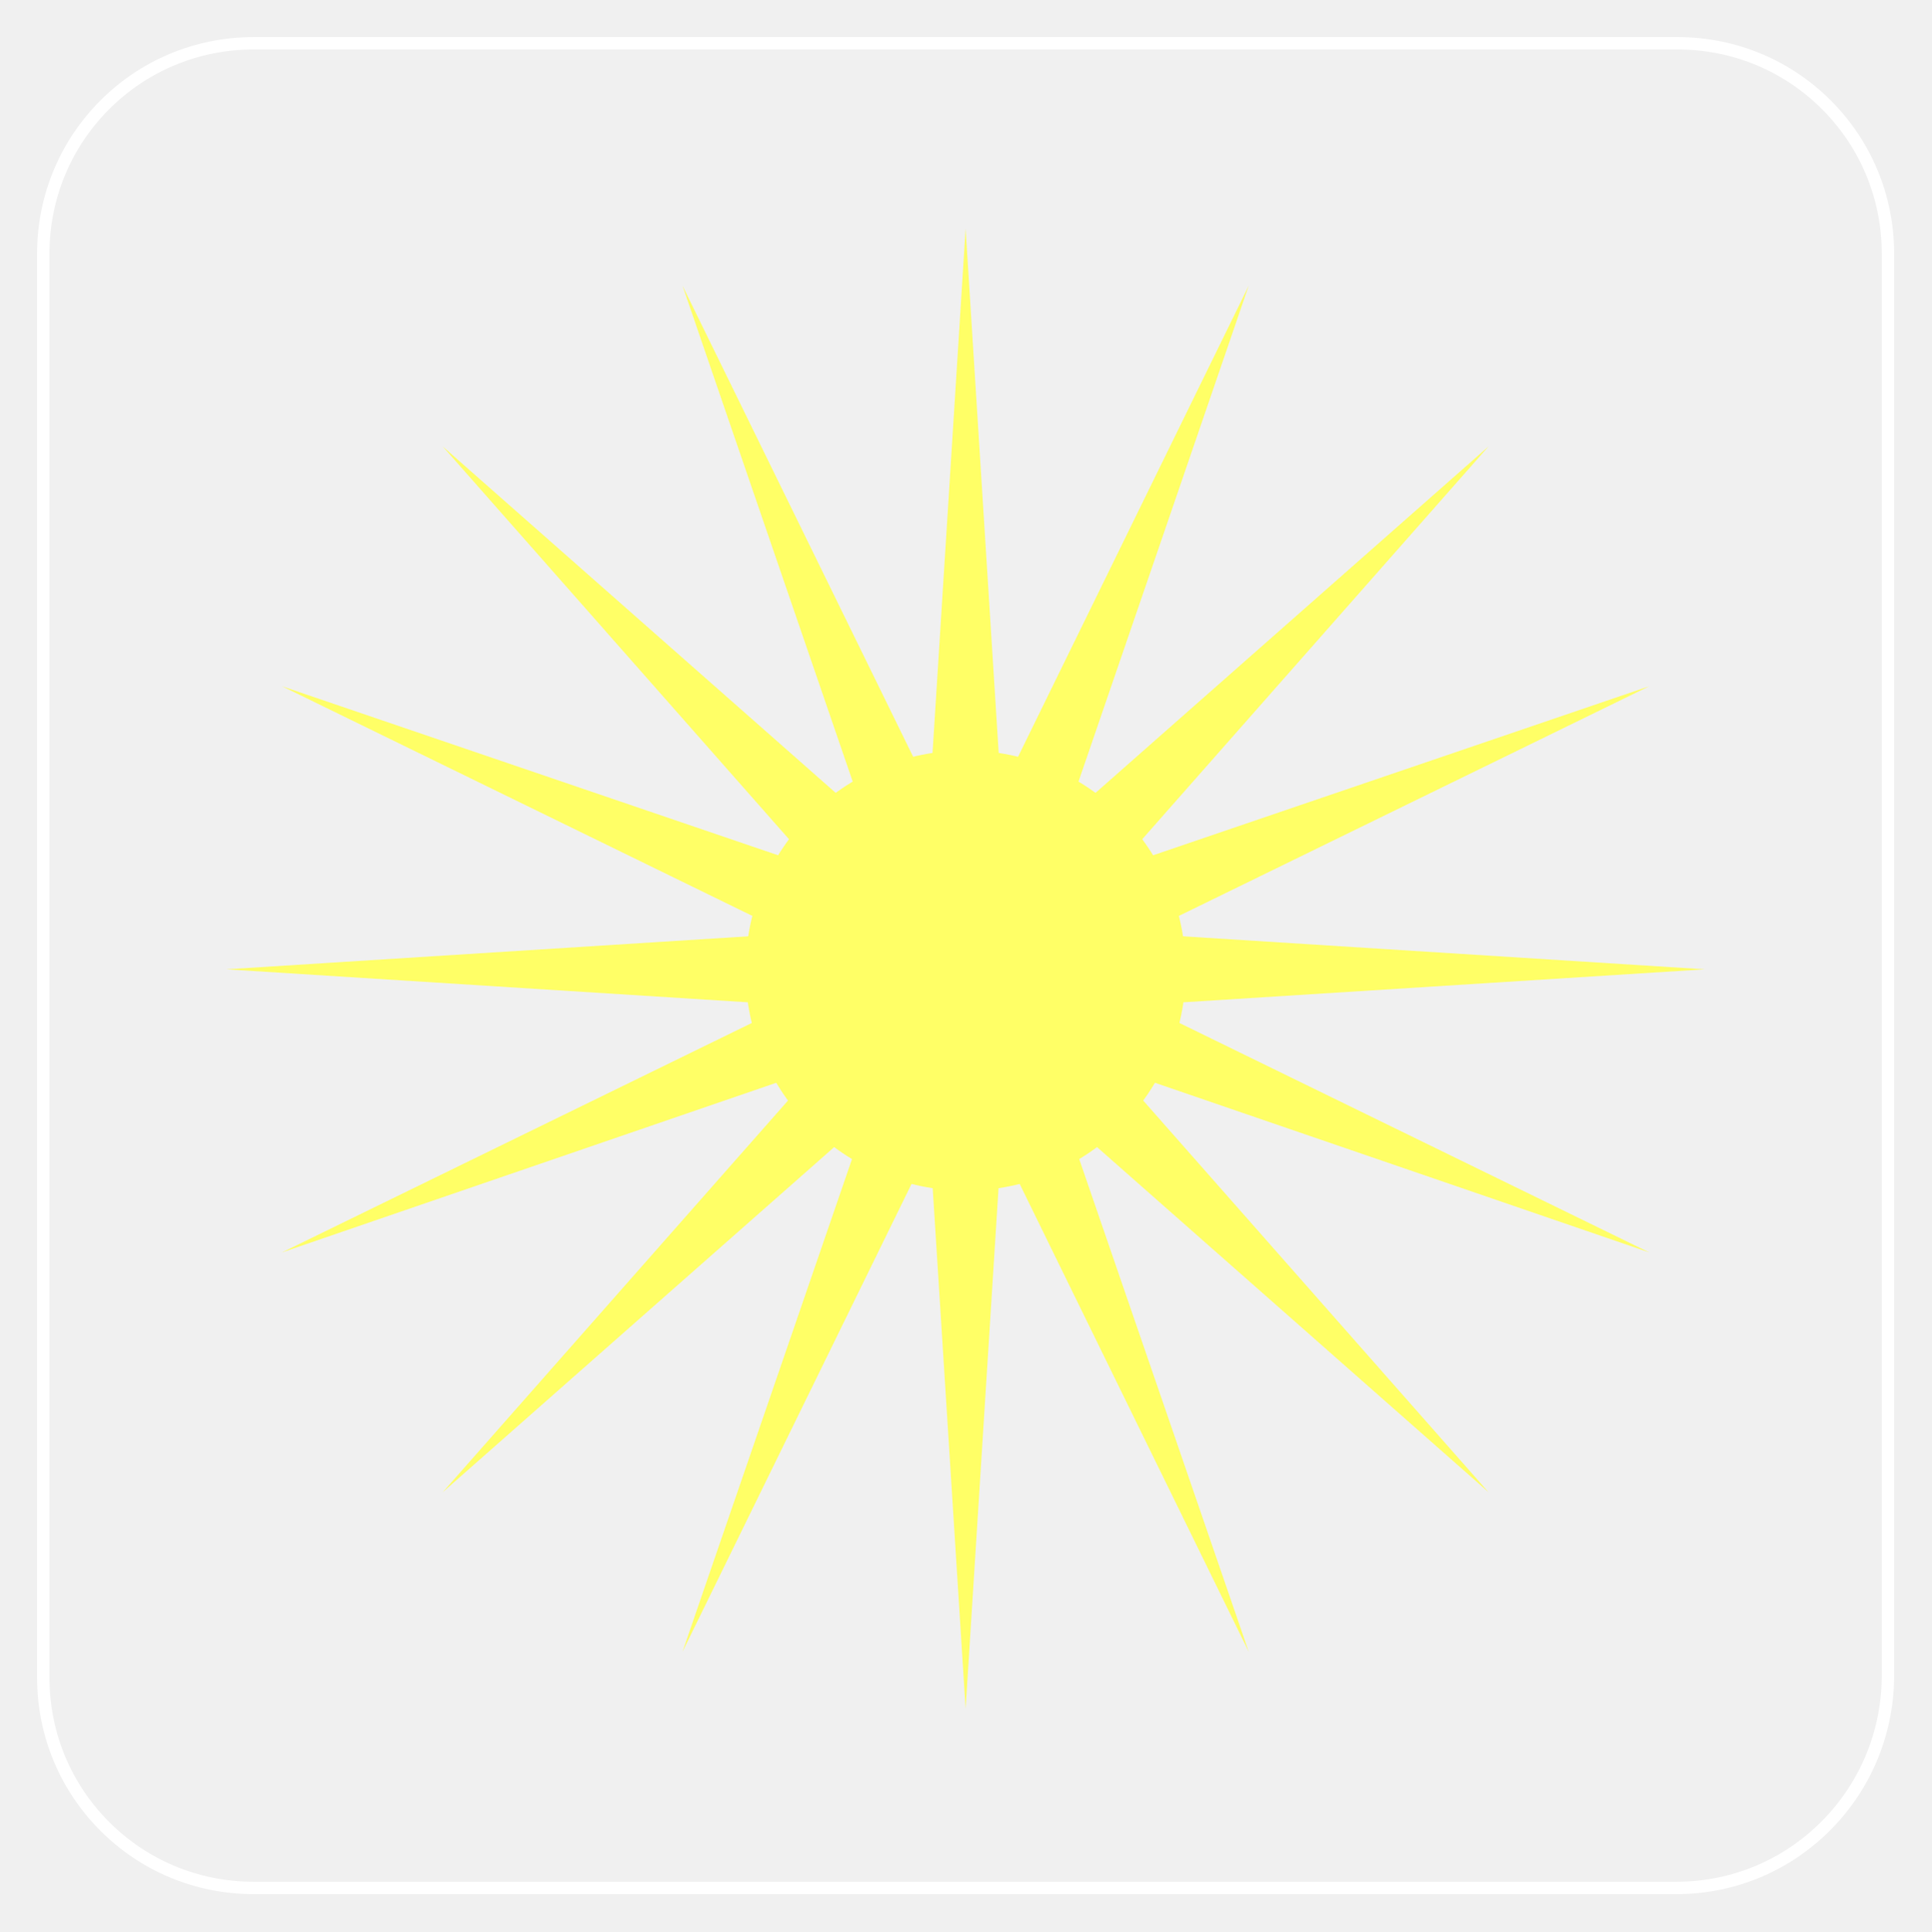
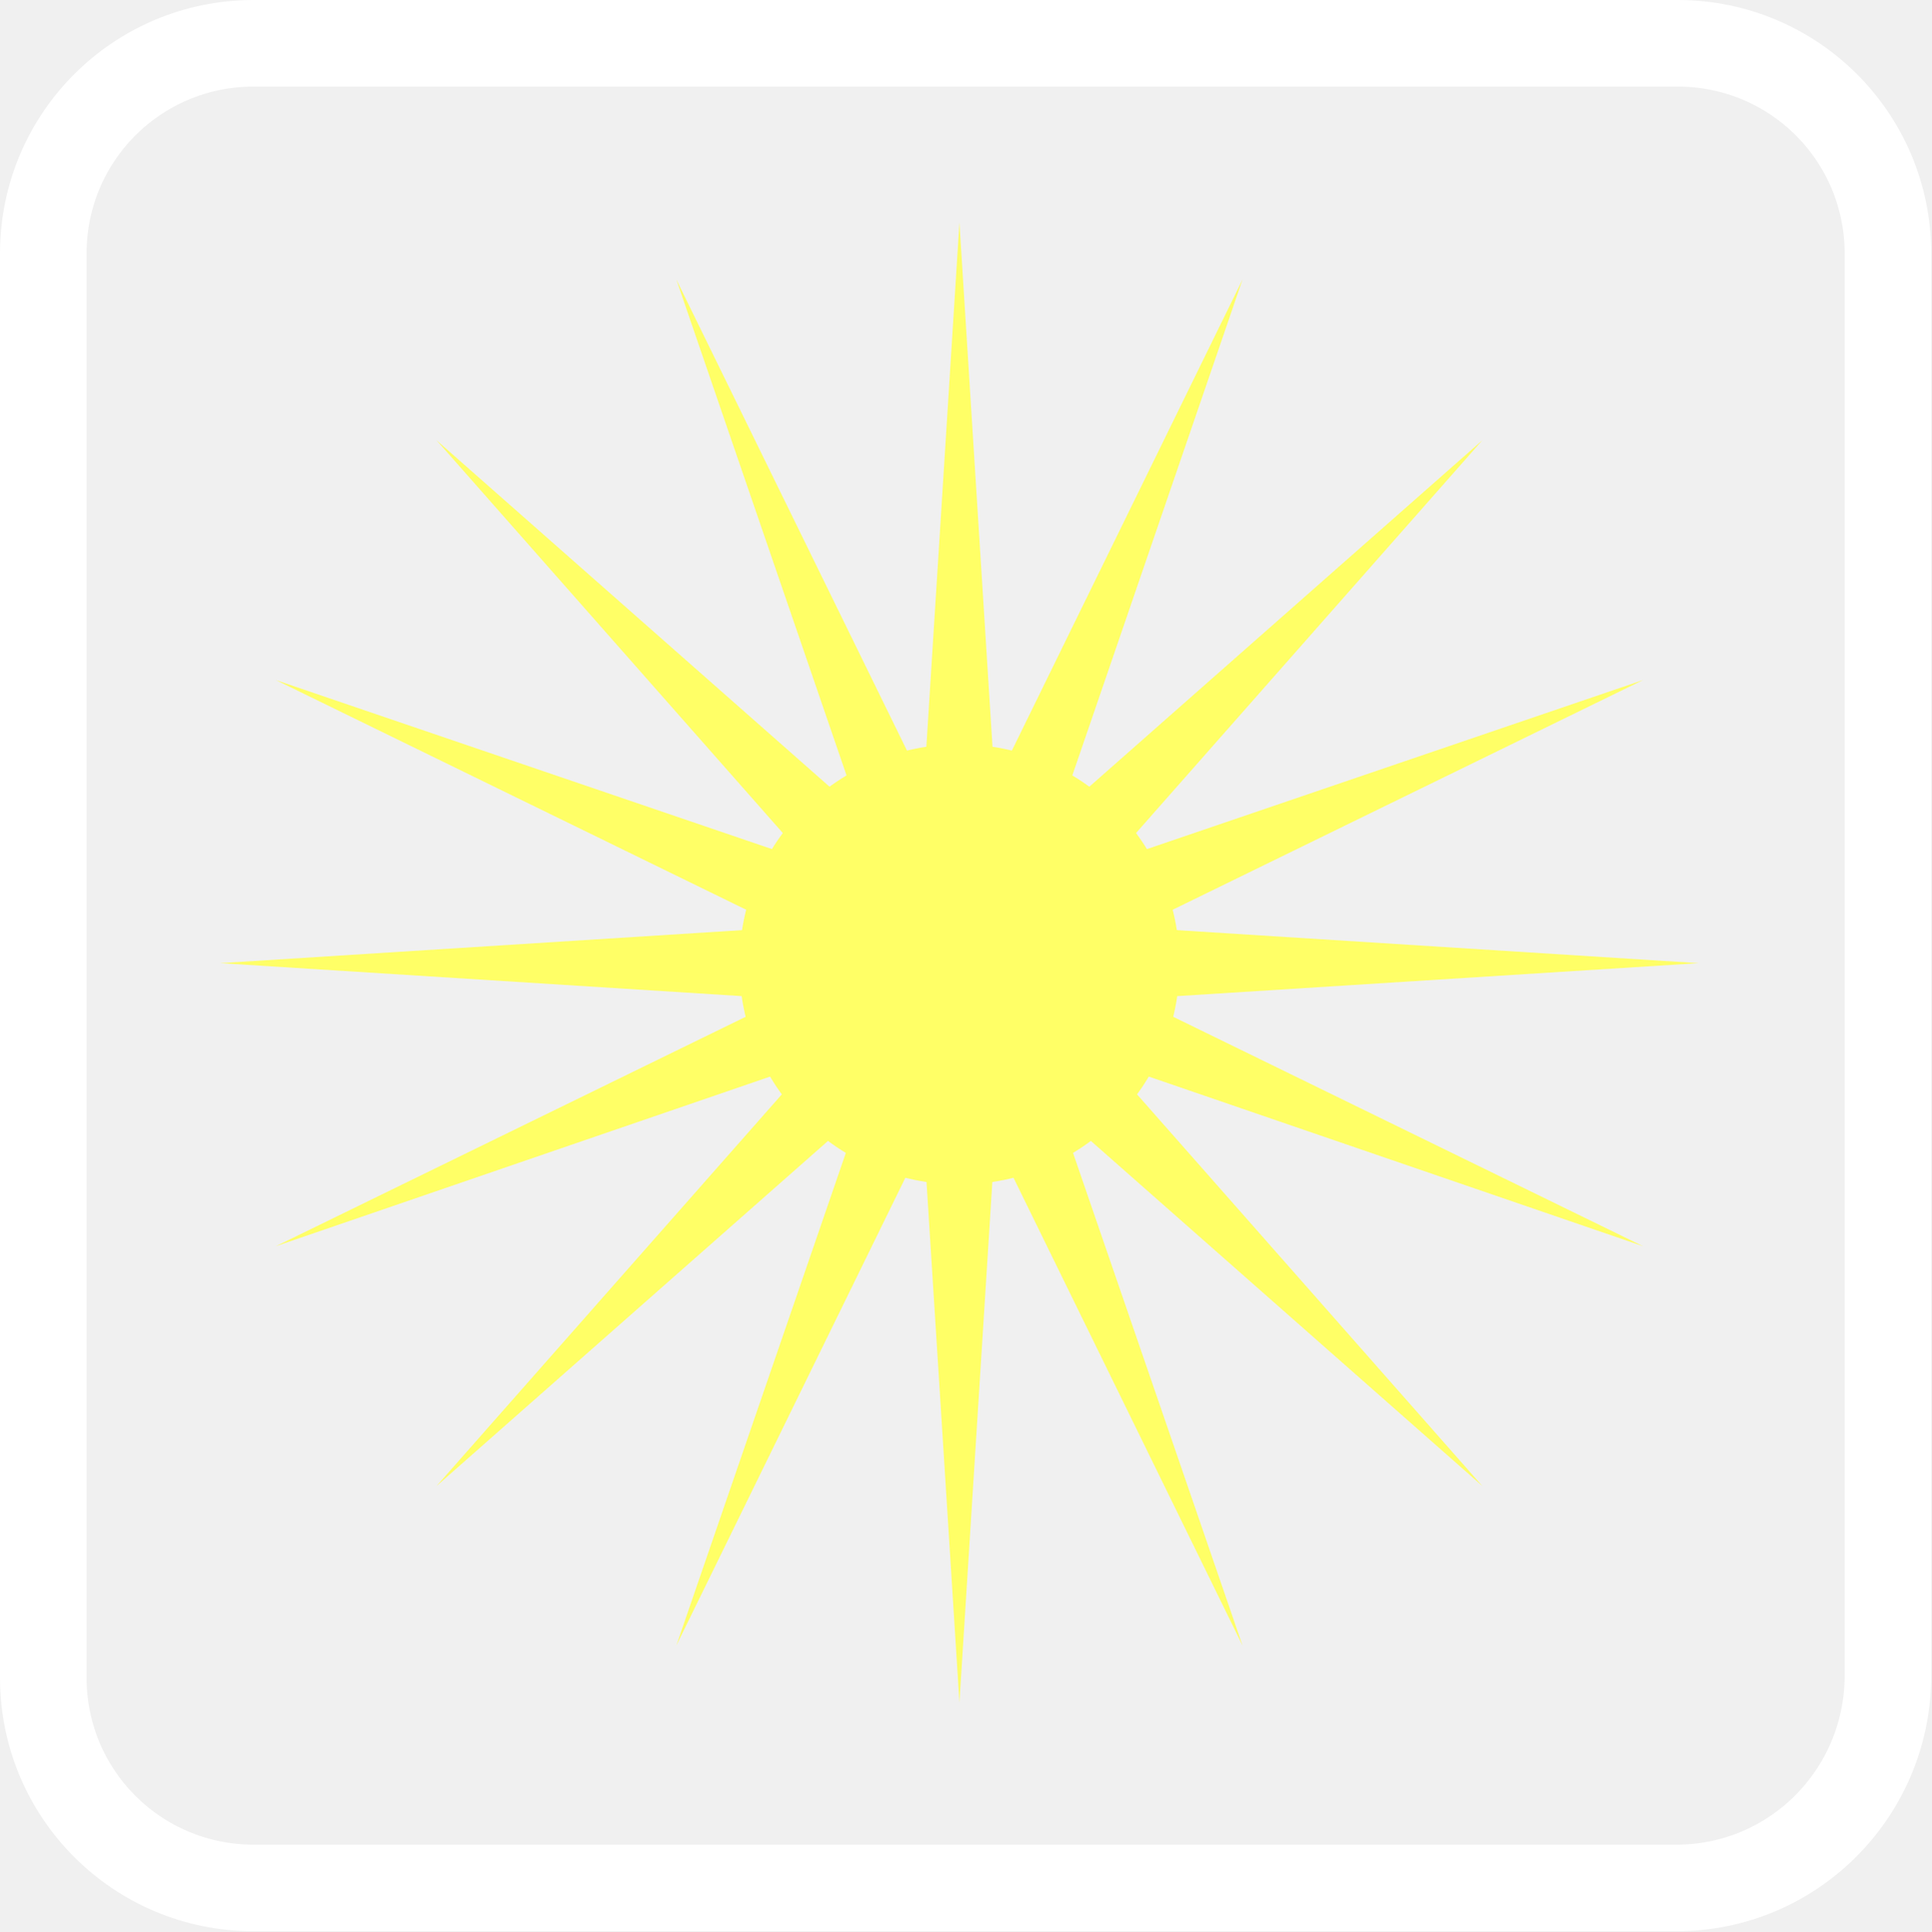
- <svg xmlns="http://www.w3.org/2000/svg" version="1.1" id="Layer_1" x="0px" y="0px" viewBox="39.2 -25.9 156.2 156.2" style="enable-background:new 39.2 -25.9 156.2 156.2;" xml:space="preserve">
+ <svg xmlns="http://www.w3.org/2000/svg" version="1.1" id="Layer_1" x="0px" y="0px" viewBox="38.7 -22.6 156.2 156.2" style="enable-background:new 38.7 -22.6 156.2 156.2;" xml:space="preserve">
  <style type="text/css">
- 	.st0{fill:none;stroke:#FFFFFF;stroke-miterlimit:10;}
- 	.st1{fill:#FFFF66;}
+ 	.st0{fill:#FFFF66;}
+ 	.st1{fill:none;stroke:#FFFFFF;stroke-width:7;stroke-miterlimit:10;}
</style>
-   <path class="st0" d="M174.8,126.8H59.7c-9.4,0-17-7.6-17-17V-5.4c0-9.4,7.6-17,17-17h115.2c9.4,0,17,7.6,17,17v115.2  C191.8,119.2,184.2,126.8,174.8,126.8z" />
-   <circle class="st1" cx="117.3" cy="52.6" r="17.8" />
+   <circle class="st0" cx="116.3" cy="55.4" r="17.8" />
  <g>
    <g>
      <g>
-         <polygon class="st1" points="113.2,69.3 94.4,107.7 108.3,67.3    " />
-         <polygon class="st1" points="126.3,37.7 140.2,-2.8 121.4,35.6    " />
+         <polygon class="st0" points="112.2,72.1 93.4,110.5 107.3,70.1    " />
+         <polygon class="st0" points="125.3,40.5 139.2,0 120.4,38.4    " />
      </g>
    </g>
    <g>
      <g>
-         <polygon class="st1" points="107.1,66.5 75,94.8 103.3,62.7    " />
-         <polygon class="st1" points="131.3,42.3 159.6,10.2 127.5,38.5    " />
+         <polygon class="st0" points="106.1,69.3 74,97.6 102.3,65.5    " />
+         <polygon class="st0" points="130.3,45.1 158.6,13 126.5,41.3    " />
      </g>
    </g>
    <g>
      <g>
-         <polygon class="st1" points="102.5,61.5 62,75.4 100.5,56.6    " />
-         <polygon class="st1" points="134.1,48.4 172.6,29.6 132.1,43.4    " />
+         <polygon class="st0" points="101.5,64.3 61,78.2 99.5,59.4    " />
+         <polygon class="st0" points="133.1,51.2 171.6,32.4 131.1,46.2    " />
      </g>
    </g>
    <g>
      <g>
-         <polygon class="st1" points="100.2,55.2 57.5,52.5 100.2,49.8    " />
-         <polygon class="st1" points="134.4,55.2 177.1,52.5 134.4,49.8    " />
+         <polygon class="st0" points="99.2,58 56.5,55.3 99.2,52.6    " />
+         <polygon class="st0" points="133.4,58 176.1,55.3 133.4,52.6    " />
      </g>
    </g>
    <g>
      <g>
-         <polygon class="st1" points="100.5,48.4 62,29.6 102.5,43.4    " />
-         <polygon class="st1" points="132.1,61.5 172.6,75.4 134.1,56.6    " />
+         <polygon class="st0" points="99.5,51.2 61,32.4 101.5,46.2    " />
+         <polygon class="st0" points="131.1,64.3 171.6,78.2 133.1,59.4    " />
      </g>
    </g>
    <g>
      <g>
-         <polygon class="st1" points="103.3,42.3 75,10.2 107.1,38.5    " />
-         <polygon class="st1" points="127.5,66.5 159.6,94.8 131.3,62.7    " />
+         <polygon class="st0" points="102.3,45.1 74,13 106.1,41.3    " />
+         <polygon class="st0" points="126.5,69.3 158.6,97.6 130.3,65.5    " />
      </g>
    </g>
    <g>
      <g>
-         <polygon class="st1" points="108.3,37.7 94.4,-2.8 113.2,35.6    " />
-         <polygon class="st1" points="121.4,69.3 140.2,107.7 126.3,67.3    " />
+         <polygon class="st0" points="107.3,40.5 93.4,0 112.2,38.4    " />
+         <polygon class="st0" points="120.4,72.1 139.2,110.5 125.3,70.1    " />
      </g>
    </g>
    <g>
      <g>
-         <polygon class="st1" points="114.6,35.4 117.3,-7.4 120,35.4    " />
-         <polygon class="st1" points="114.6,69.6 117.3,112.3 120,69.6    " />
+         <polygon class="st0" points="113.6,38.2 116.3,-4.6 119,38.2    " />
+         <polygon class="st0" points="113.6,72.4 116.3,115.1 119,72.4    " />
      </g>
    </g>
  </g>
+   <path class="st1" d="M174.3,130.1H59.2c-9.4,0-17-7.6-17-17V-2.1c0-9.4,7.6-17,17-17h115.2c9.4,0,17,7.6,17,17v115.2  C191.3,122.5,183.7,130.1,174.3,130.1z" />
</svg>
